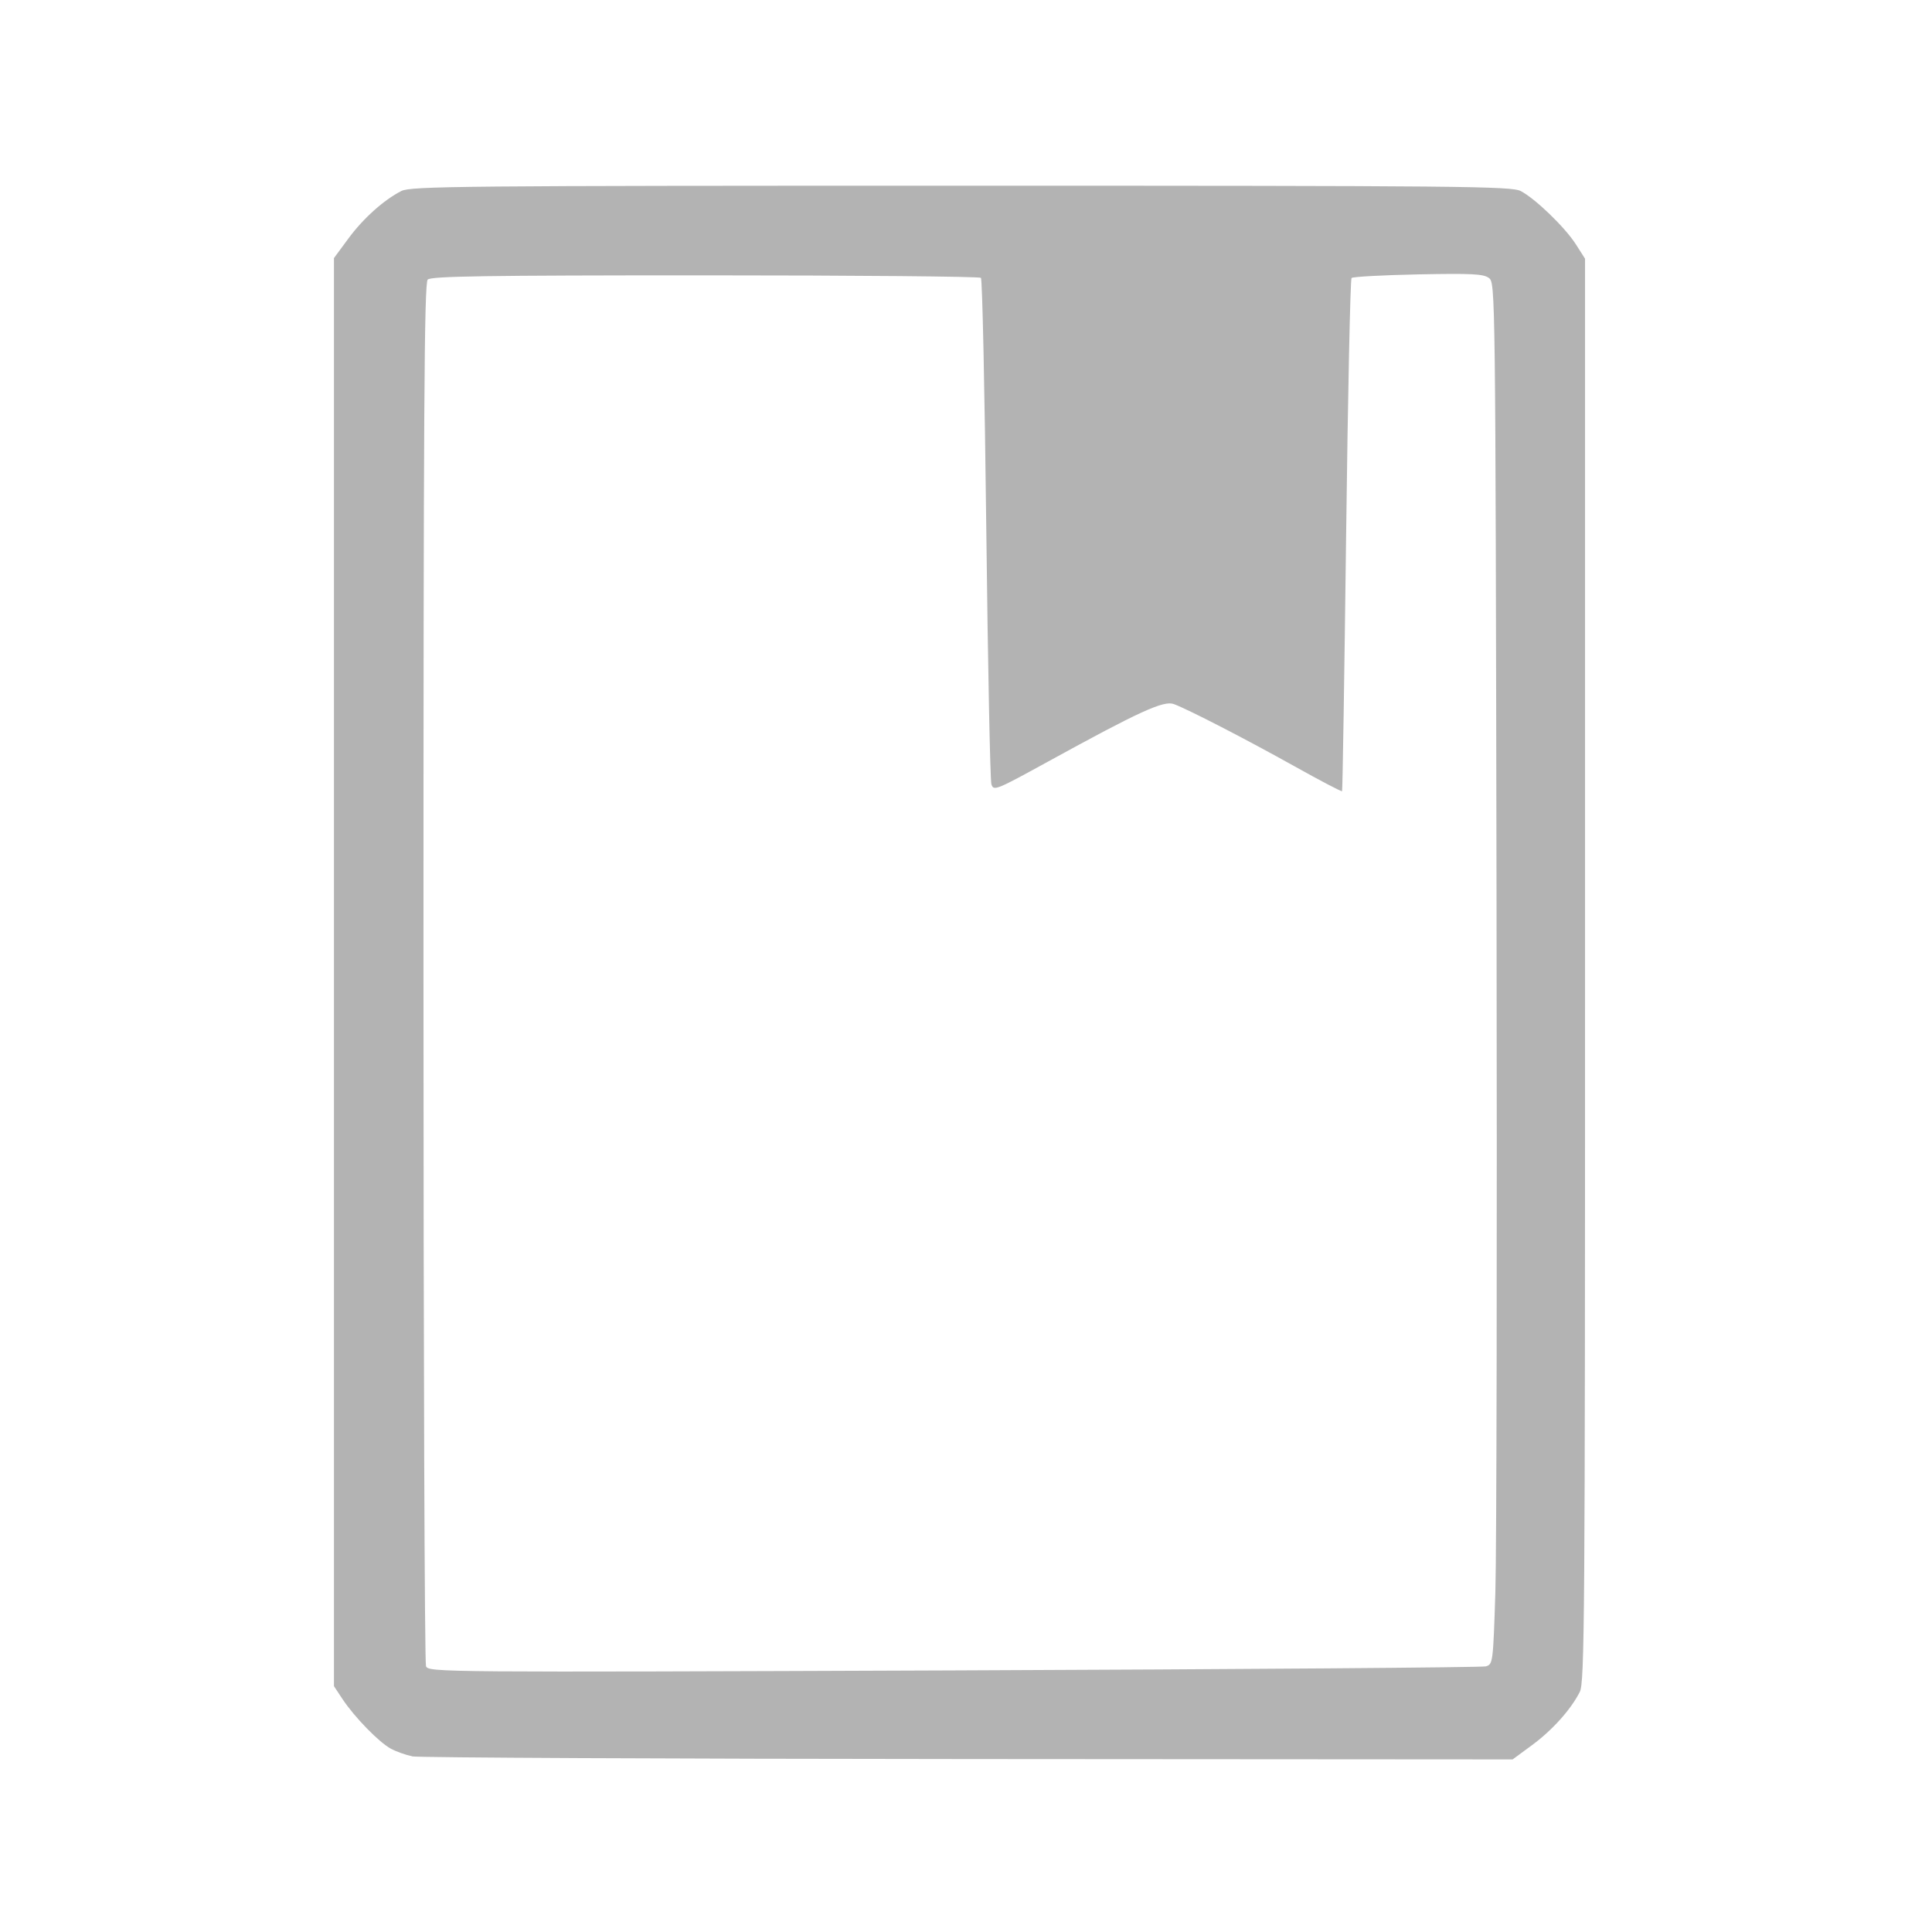
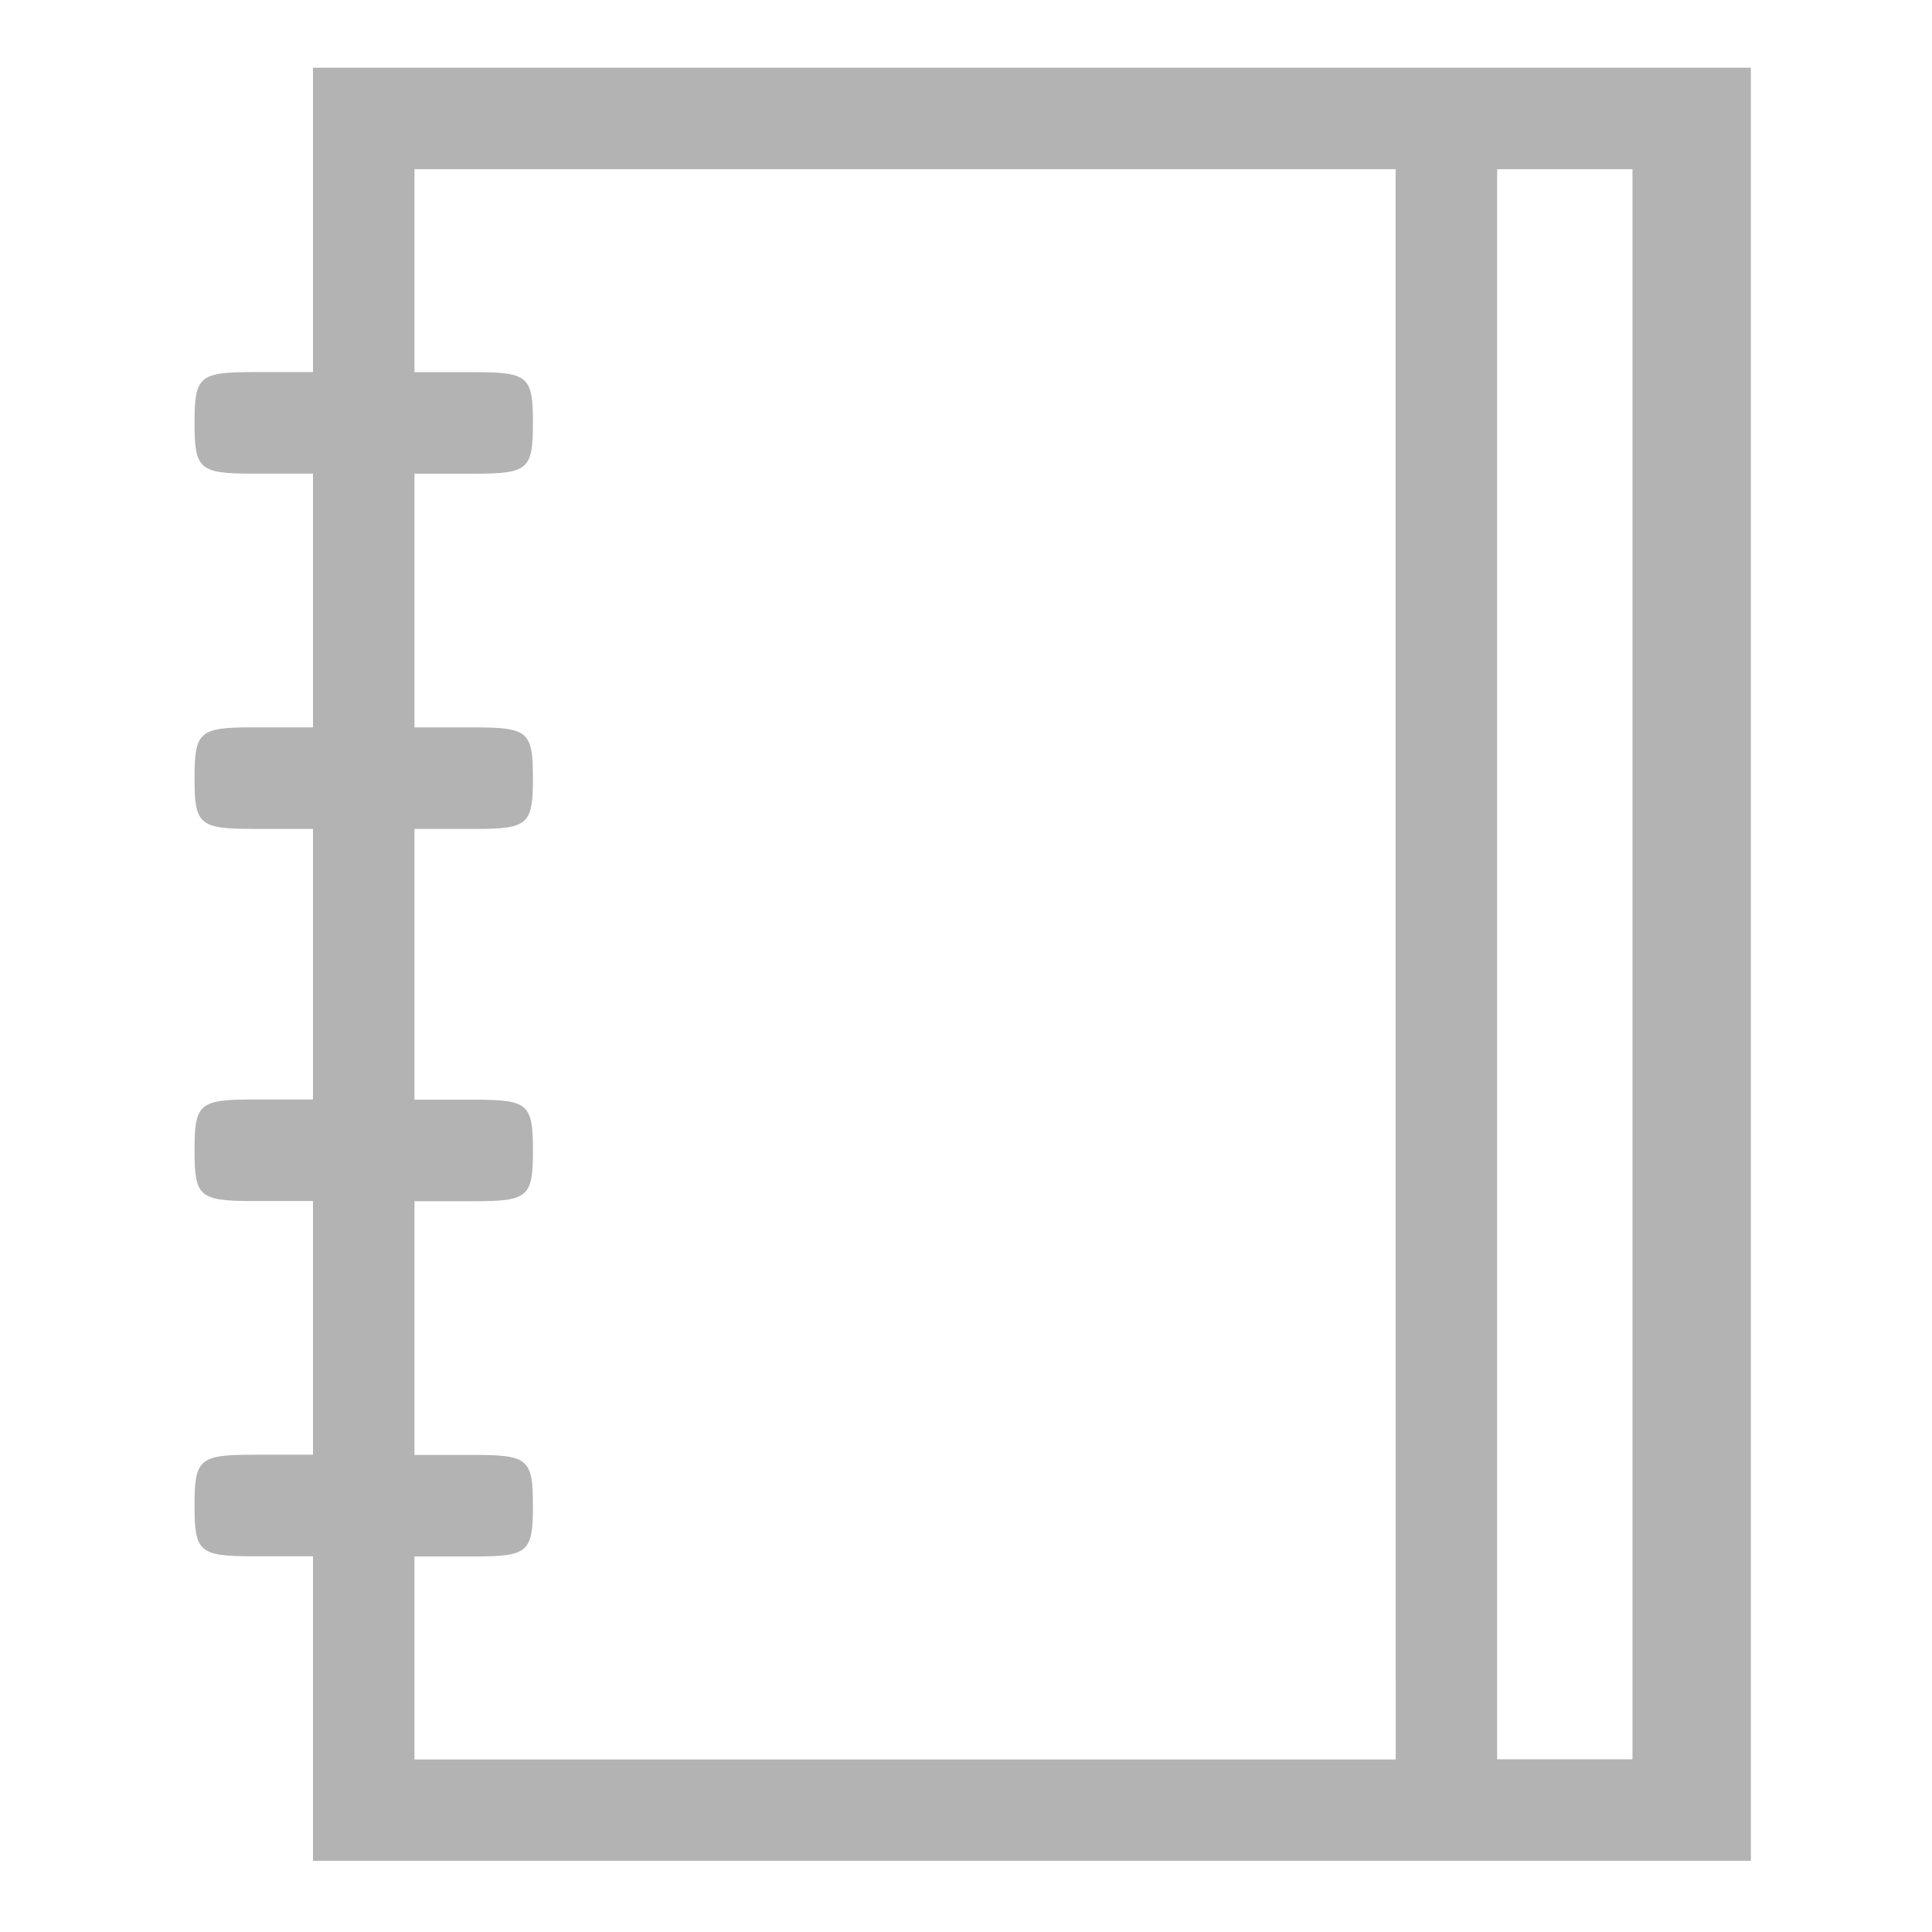
- <svg xmlns="http://www.w3.org/2000/svg" height="48" width="48" version="1.1" id="svg827">
-   <defs id="defs831" />
-   <path style="fill:#b3b3b3;stroke:#000000;stroke-width:0;stroke-linejoin:bevel;stroke-miterlimit:4;stroke-dasharray:none" d="M 10.239,43.634 C 10.084,43.603 9.847,43.519 9.713,43.447 9.421,43.292 8.804,42.659 8.51,42.214 L 8.297,41.892 V 24.152 6.412 L 8.651,5.932 C 9.021,5.428 9.535,4.968 9.972,4.745 10.208,4.626 11.443,4.614 23.879,4.614 c 12.439,0 13.67,0.012 13.902,0.132 0.361,0.187 1.097,0.897 1.369,1.321 l 0.23,0.36 v 17.675 c 0,16.153 -0.011,17.697 -0.131,17.934 -0.222,0.438 -0.683,0.951 -1.187,1.322 l -0.481,0.354 -13.529,-0.009 c -7.441,-0.005 -13.657,-0.035 -13.812,-0.066 z m 26.683,-2.236 c 0.168,-0.049 0.175,-0.104 0.23,-1.844 0.031,-0.987 0.044,-8.708 0.029,-17.16 C 37.154,7.14 37.152,7.028 36.992,6.907 36.856,6.805 36.567,6.79 35.233,6.817 c -0.878,0.018 -1.623,0.058 -1.654,0.09 -0.031,0.031 -0.092,2.907 -0.135,6.39 -0.043,3.483 -0.088,6.345 -0.101,6.36 -0.013,0.015 -0.545,-0.263 -1.182,-0.619 -1.217,-0.679 -2.627,-1.406 -2.996,-1.545 -0.252,-0.095 -0.852,0.179 -3.142,1.437 -1.28,0.703 -1.338,0.726 -1.392,0.555 -0.031,-0.098 -0.088,-2.956 -0.127,-6.349 -0.039,-3.394 -0.098,-6.199 -0.133,-6.233 -0.034,-0.034 -3.117,-0.062 -6.851,-0.062 -5.462,0 -6.809,0.021 -6.894,0.105 -0.086,0.086 -0.105,3.273 -0.105,17.201 0,9.402 0.028,17.165 0.063,17.25 0.062,0.151 0.328,0.153 13.113,0.104 7.177,-0.028 13.128,-0.073 13.223,-0.101 z" id="path860" />
+ <svg xmlns="http://www.w3.org/2000/svg" version="1.1" id="notebook" x="0px" y="0px" width="32px" height="32px" viewBox="0 0 32 32" enable-background="new 0 0 32 32" xml:space="preserve">
+   <defs id="defs7" />
+   <path style="fill:#b3b3b3;fill-opacity:1;stroke:none;stroke-width:0;stroke-linejoin:bevel;stroke-miterlimit:4;stroke-dasharray:none;stroke-opacity:1" d="M 5.184,28.299 V 25.777 H 4.203 c -0.903,0 -0.981,-0.067 -0.981,-0.841 0,-0.774 0.078,-0.841 0.981,-0.841 H 5.184 V 21.995 19.893 H 4.203 c -0.903,0 -0.981,-0.067 -0.981,-0.841 0,-0.774 0.078,-0.841 0.981,-0.841 H 5.184 V 15.971 13.729 H 4.203 c -0.903,0 -0.981,-0.067 -0.981,-0.841 0,-0.774 0.078,-0.841 0.981,-0.841 H 5.184 V 9.947 7.845 H 4.203 c -0.903,0 -0.981,-0.067 -0.981,-0.841 0,-0.774 0.078,-0.841 0.981,-0.841 H 5.184 V 3.642 1.121 H 17.092 29 V 15.971 30.821 H 17.092 5.184 Z M 23.116,15.971 V 2.802 H 14.99 6.865 v 1.681 1.681 h 0.981 c 0.903,0 0.981,0.067 0.981,0.841 0,0.774 -0.078,0.841 -0.981,0.841 H 6.865 v 2.101 2.101 h 0.981 c 0.903,0 0.981,0.067 0.981,0.841 0,0.774 -0.078,0.841 -0.981,0.841 H 6.865 v 2.242 2.242 h 0.981 c 0.903,0 0.981,0.067 0.981,0.841 0,0.774 -0.078,0.841 -0.981,0.841 H 6.865 v 2.101 2.101 h 0.981 c 0.903,0 0.981,0.067 0.981,0.841 0,0.774 -0.078,0.841 -0.981,0.841 H 6.865 v 1.681 1.681 h 8.126 8.126 z m 3.923,0 V 2.802 h -1.121 -1.121 V 15.971 29.14 h 1.121 1.121 z" id="path2553" />
</svg>
